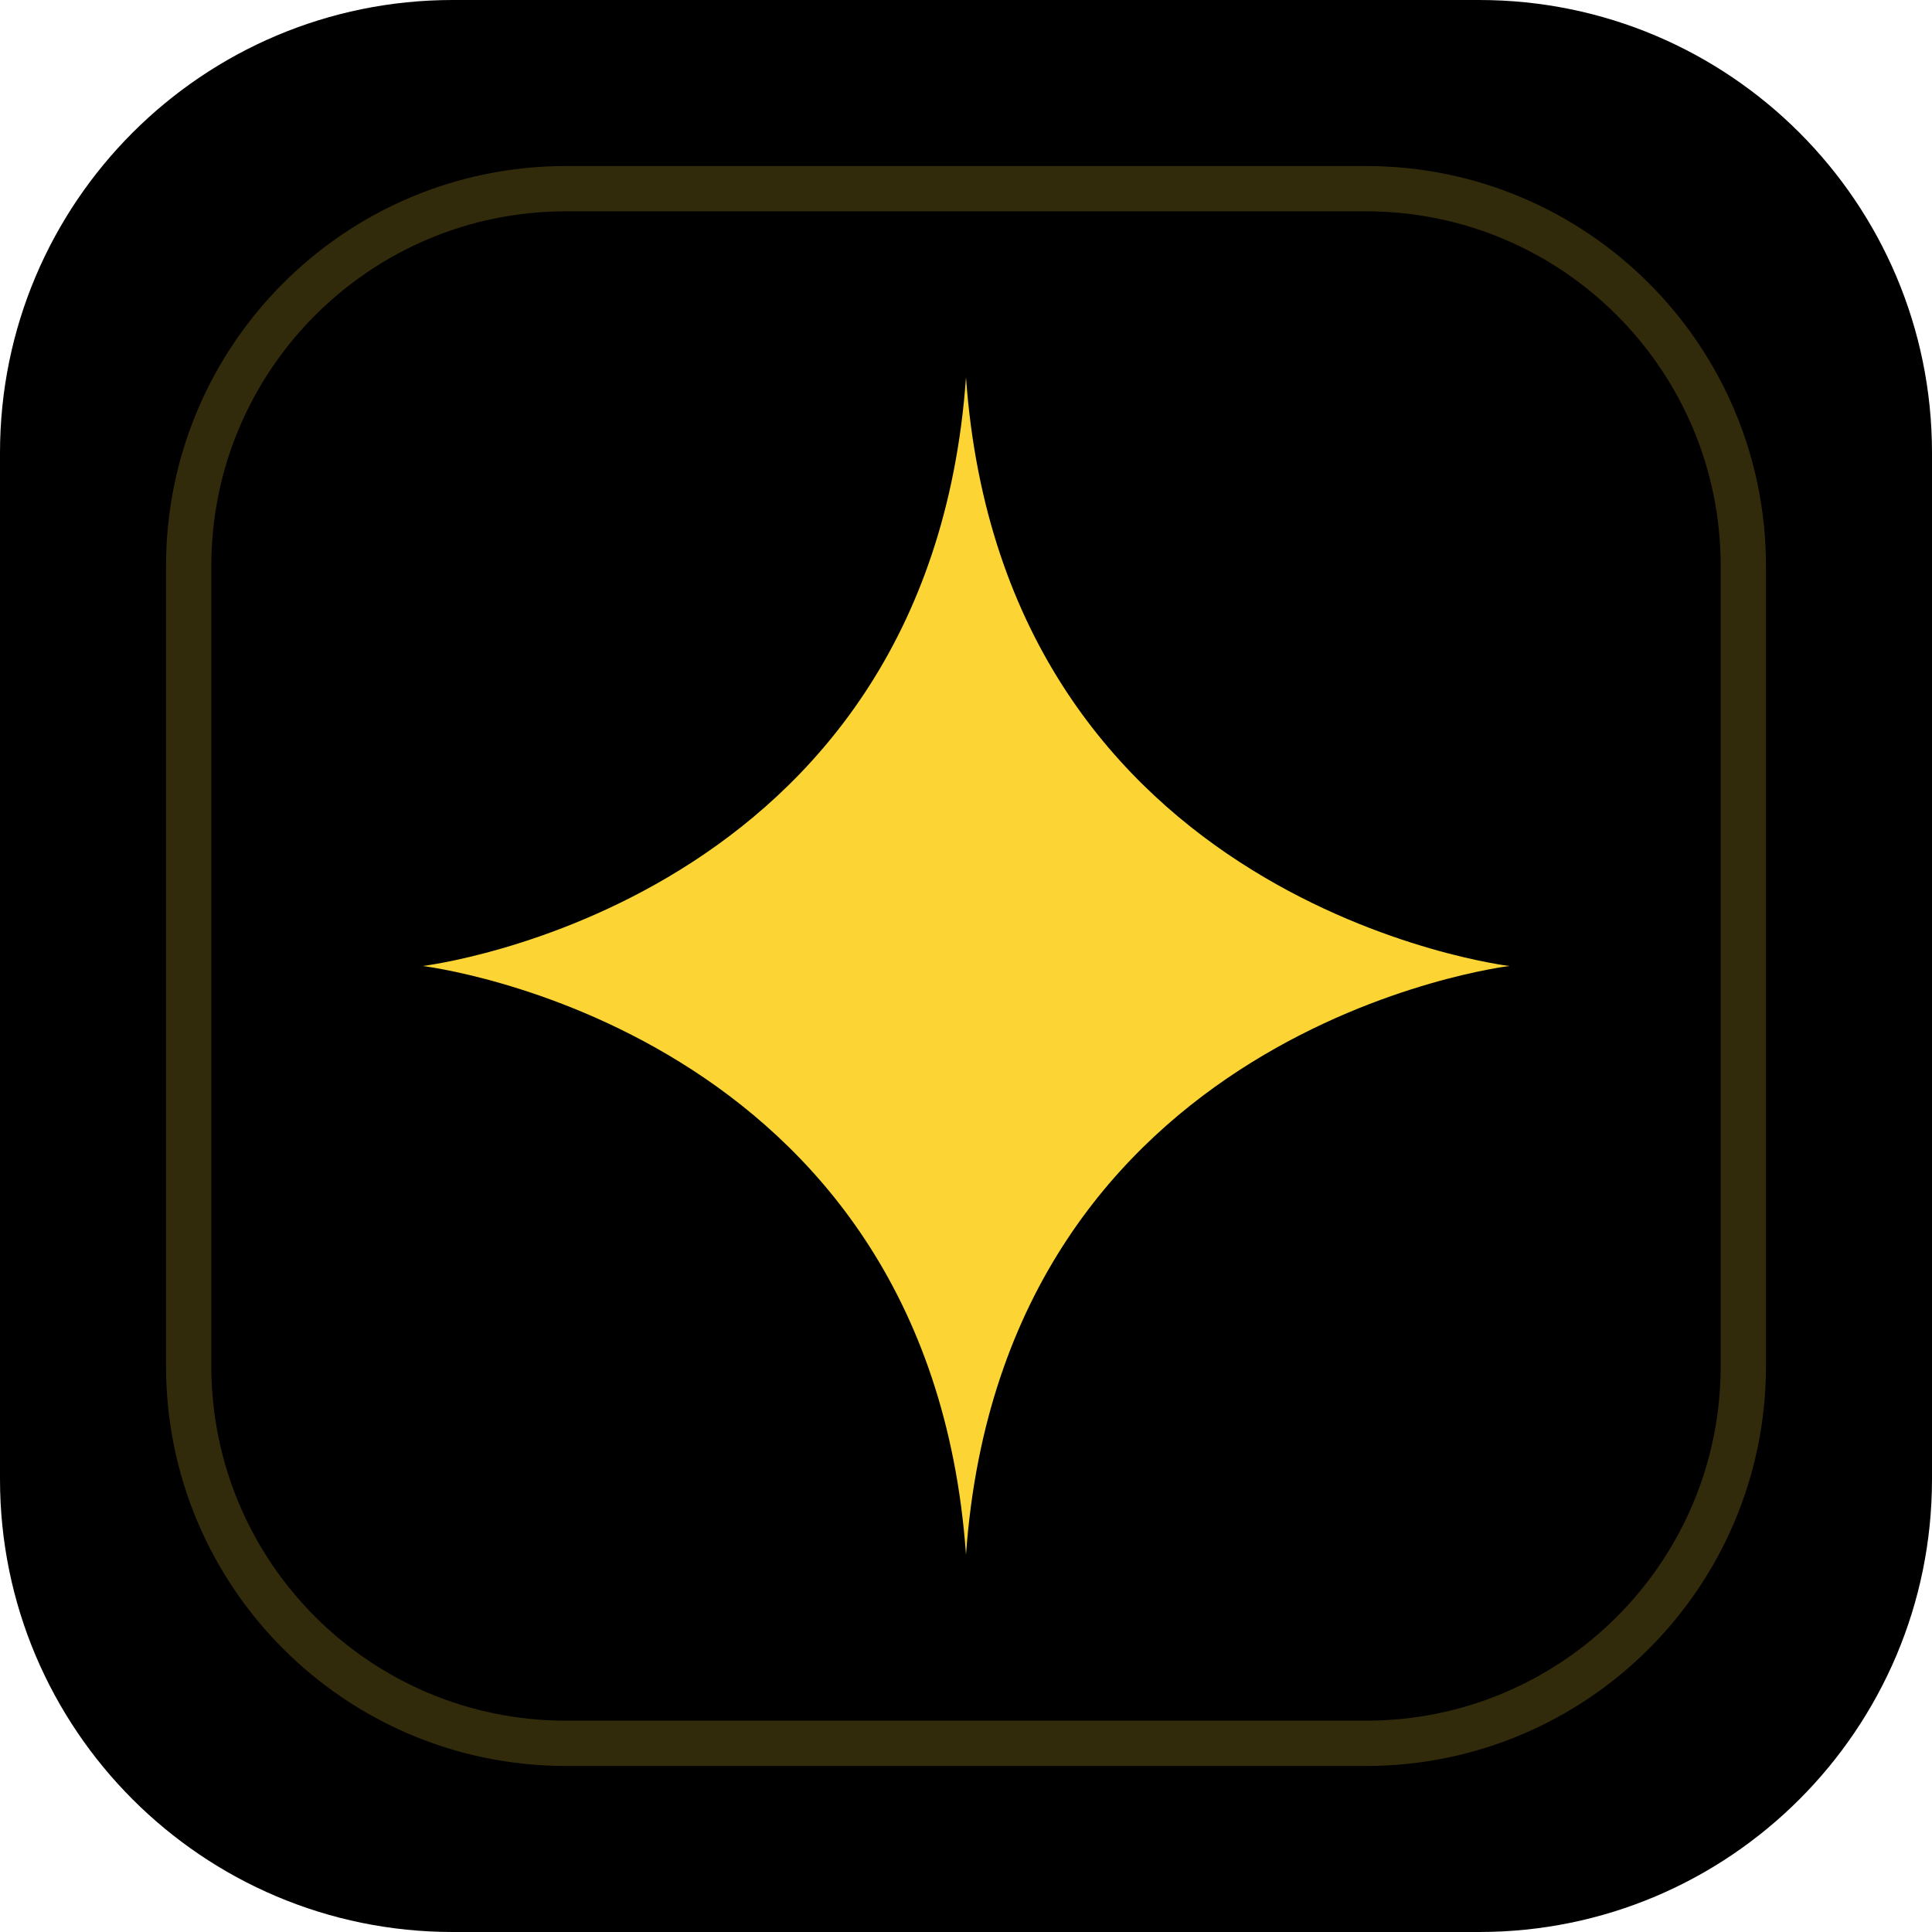
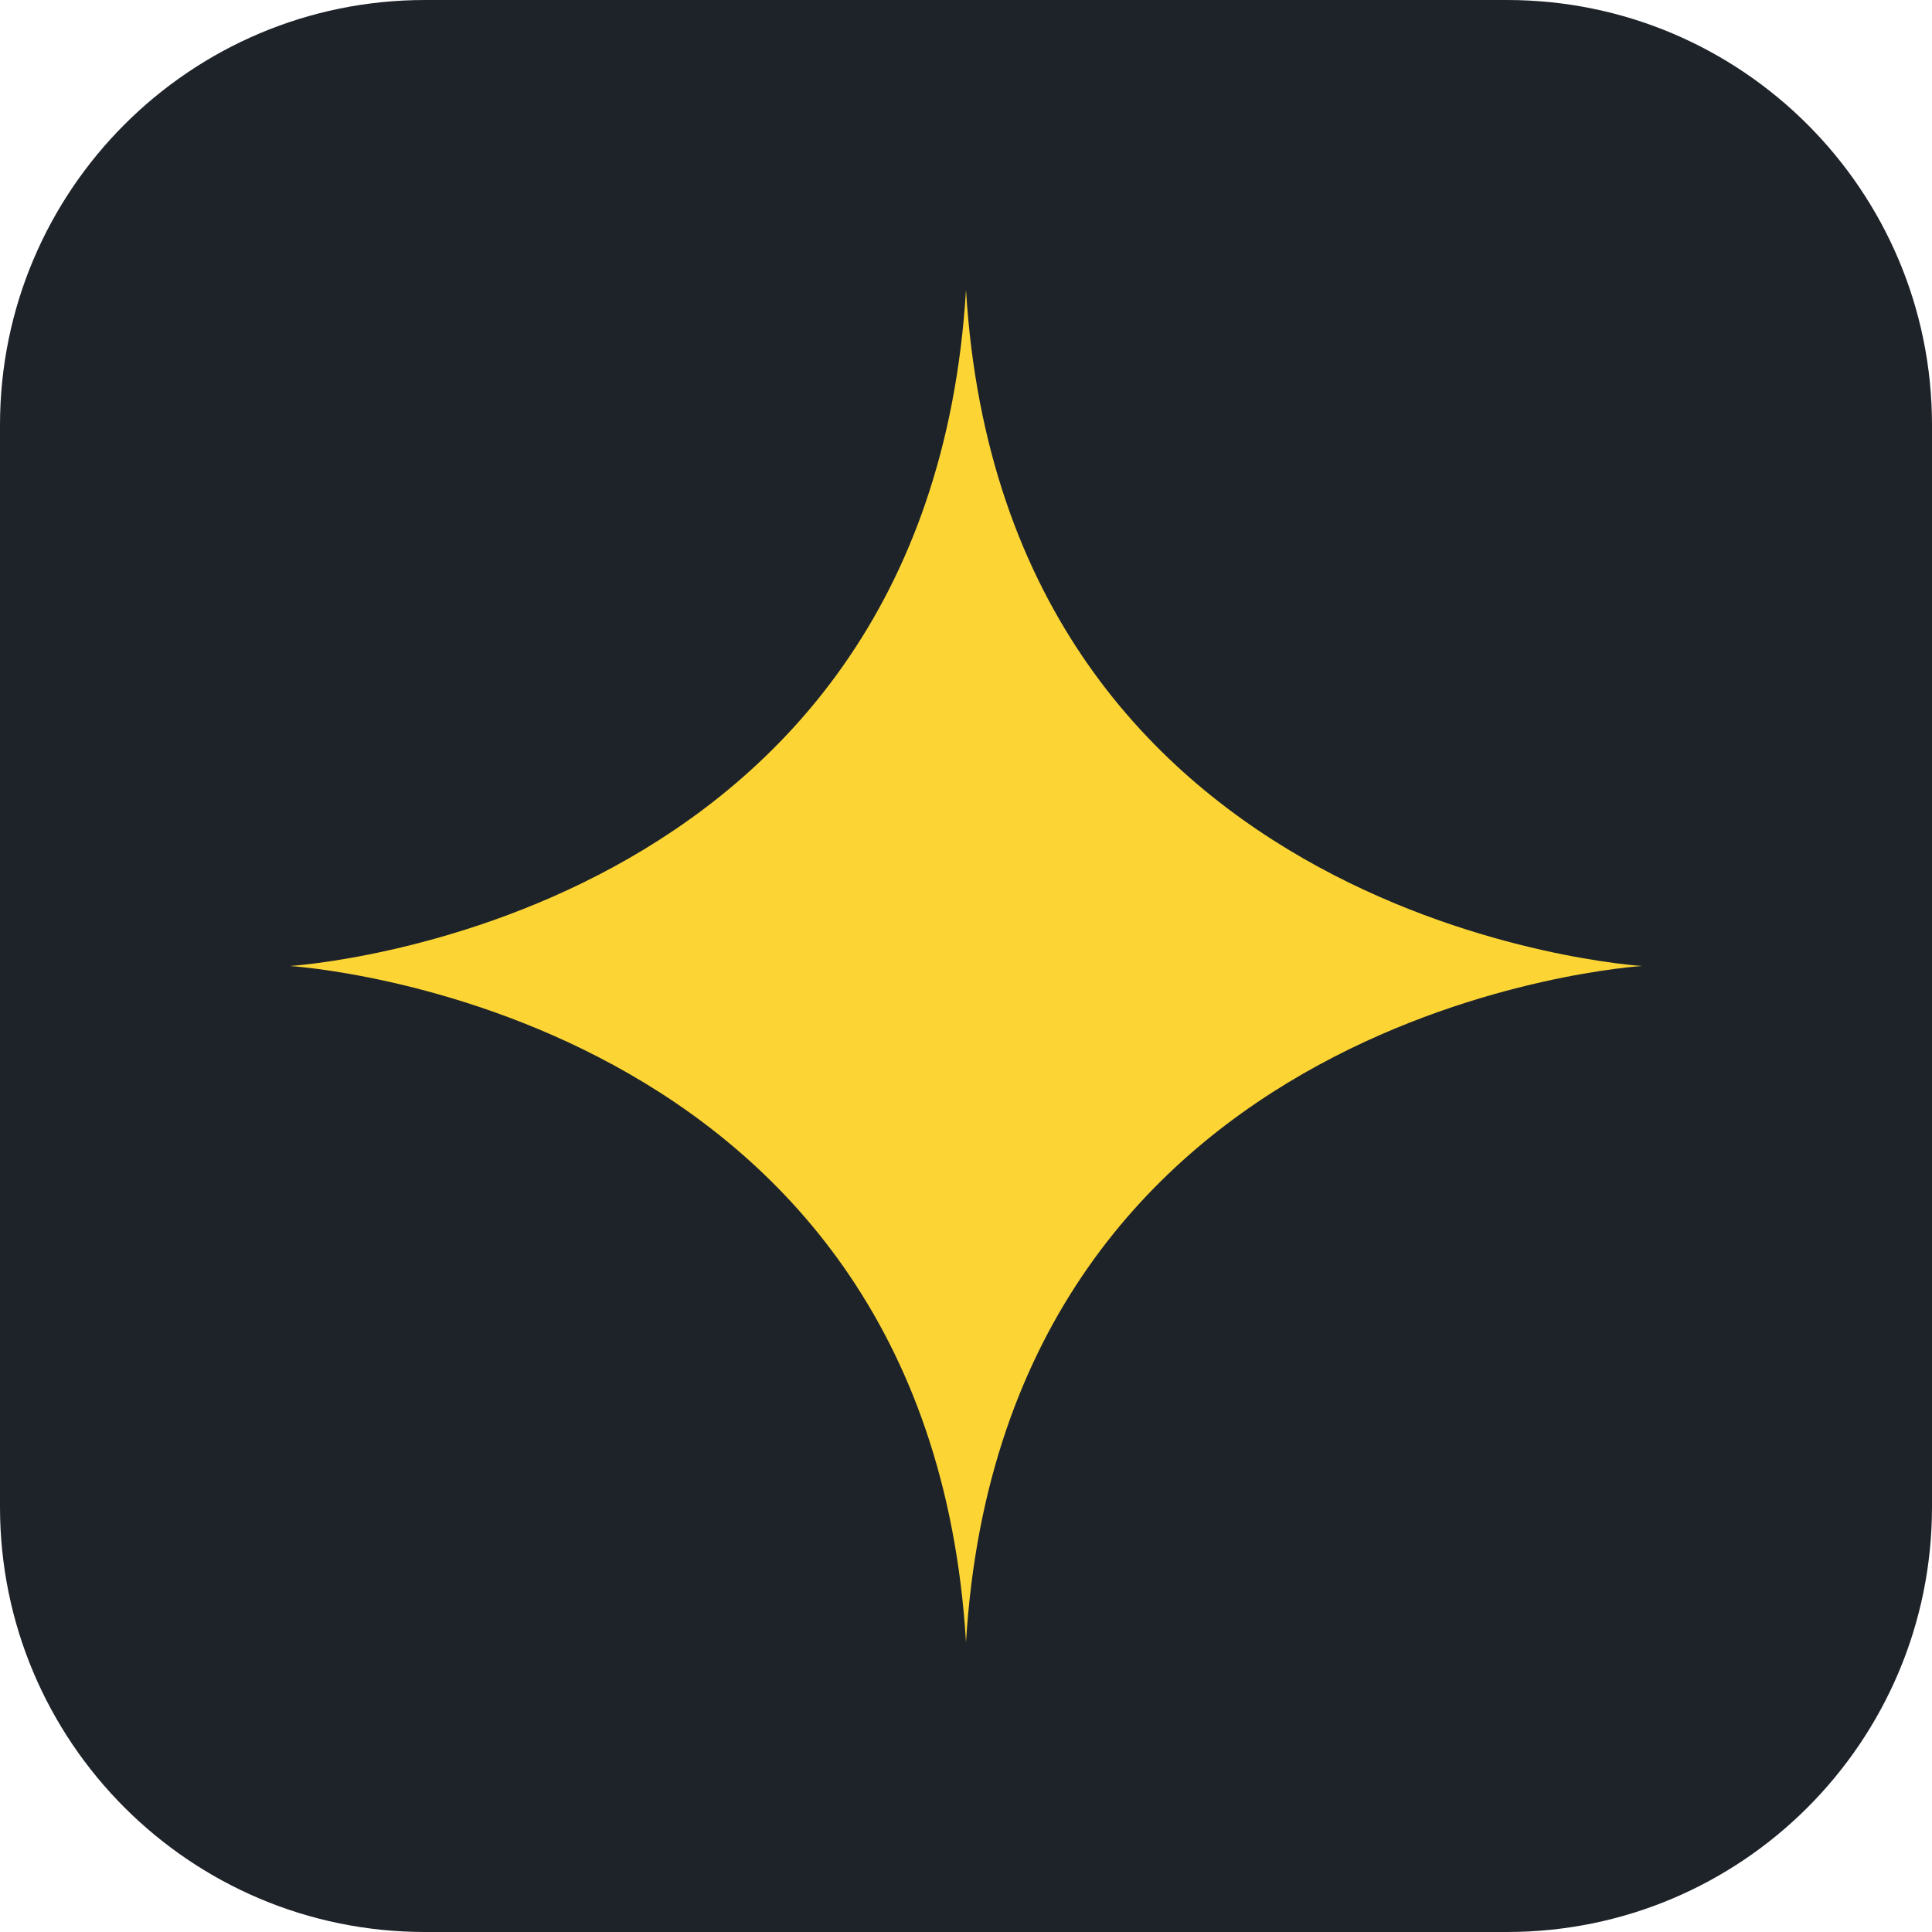
- <svg xmlns="http://www.w3.org/2000/svg" width="512" height="512" viewBox="0 0 512 512" fill="none">
-   <rect width="512" height="512" rx="120" fill="#000000" />
-   <path d="M256 100C266 240 400 256 400 256C400 256 266 272 256 412C246 272 112 256 112 256C112 256 246 240 256 100Z" fill="#FCD535" />
-   <rect x="50" y="50" width="412" height="412" rx="100" stroke="#FCD535" stroke-width="12" fill="none" opacity="0.2" />
+ <svg xmlns="http://www.w3.org/2000/svg" width="512" height="512" viewBox="0 0 100 100" fill="none">
+   <rect width="100" height="100" rx="22" fill="#1E2329" />
+   <path d="M50 15C52 48 85 50 85 50C85 50 52 52 50 85C48 52 15 50 15 50C15 50 48 48 50 15Z" fill="#FCD535" />
</svg>
